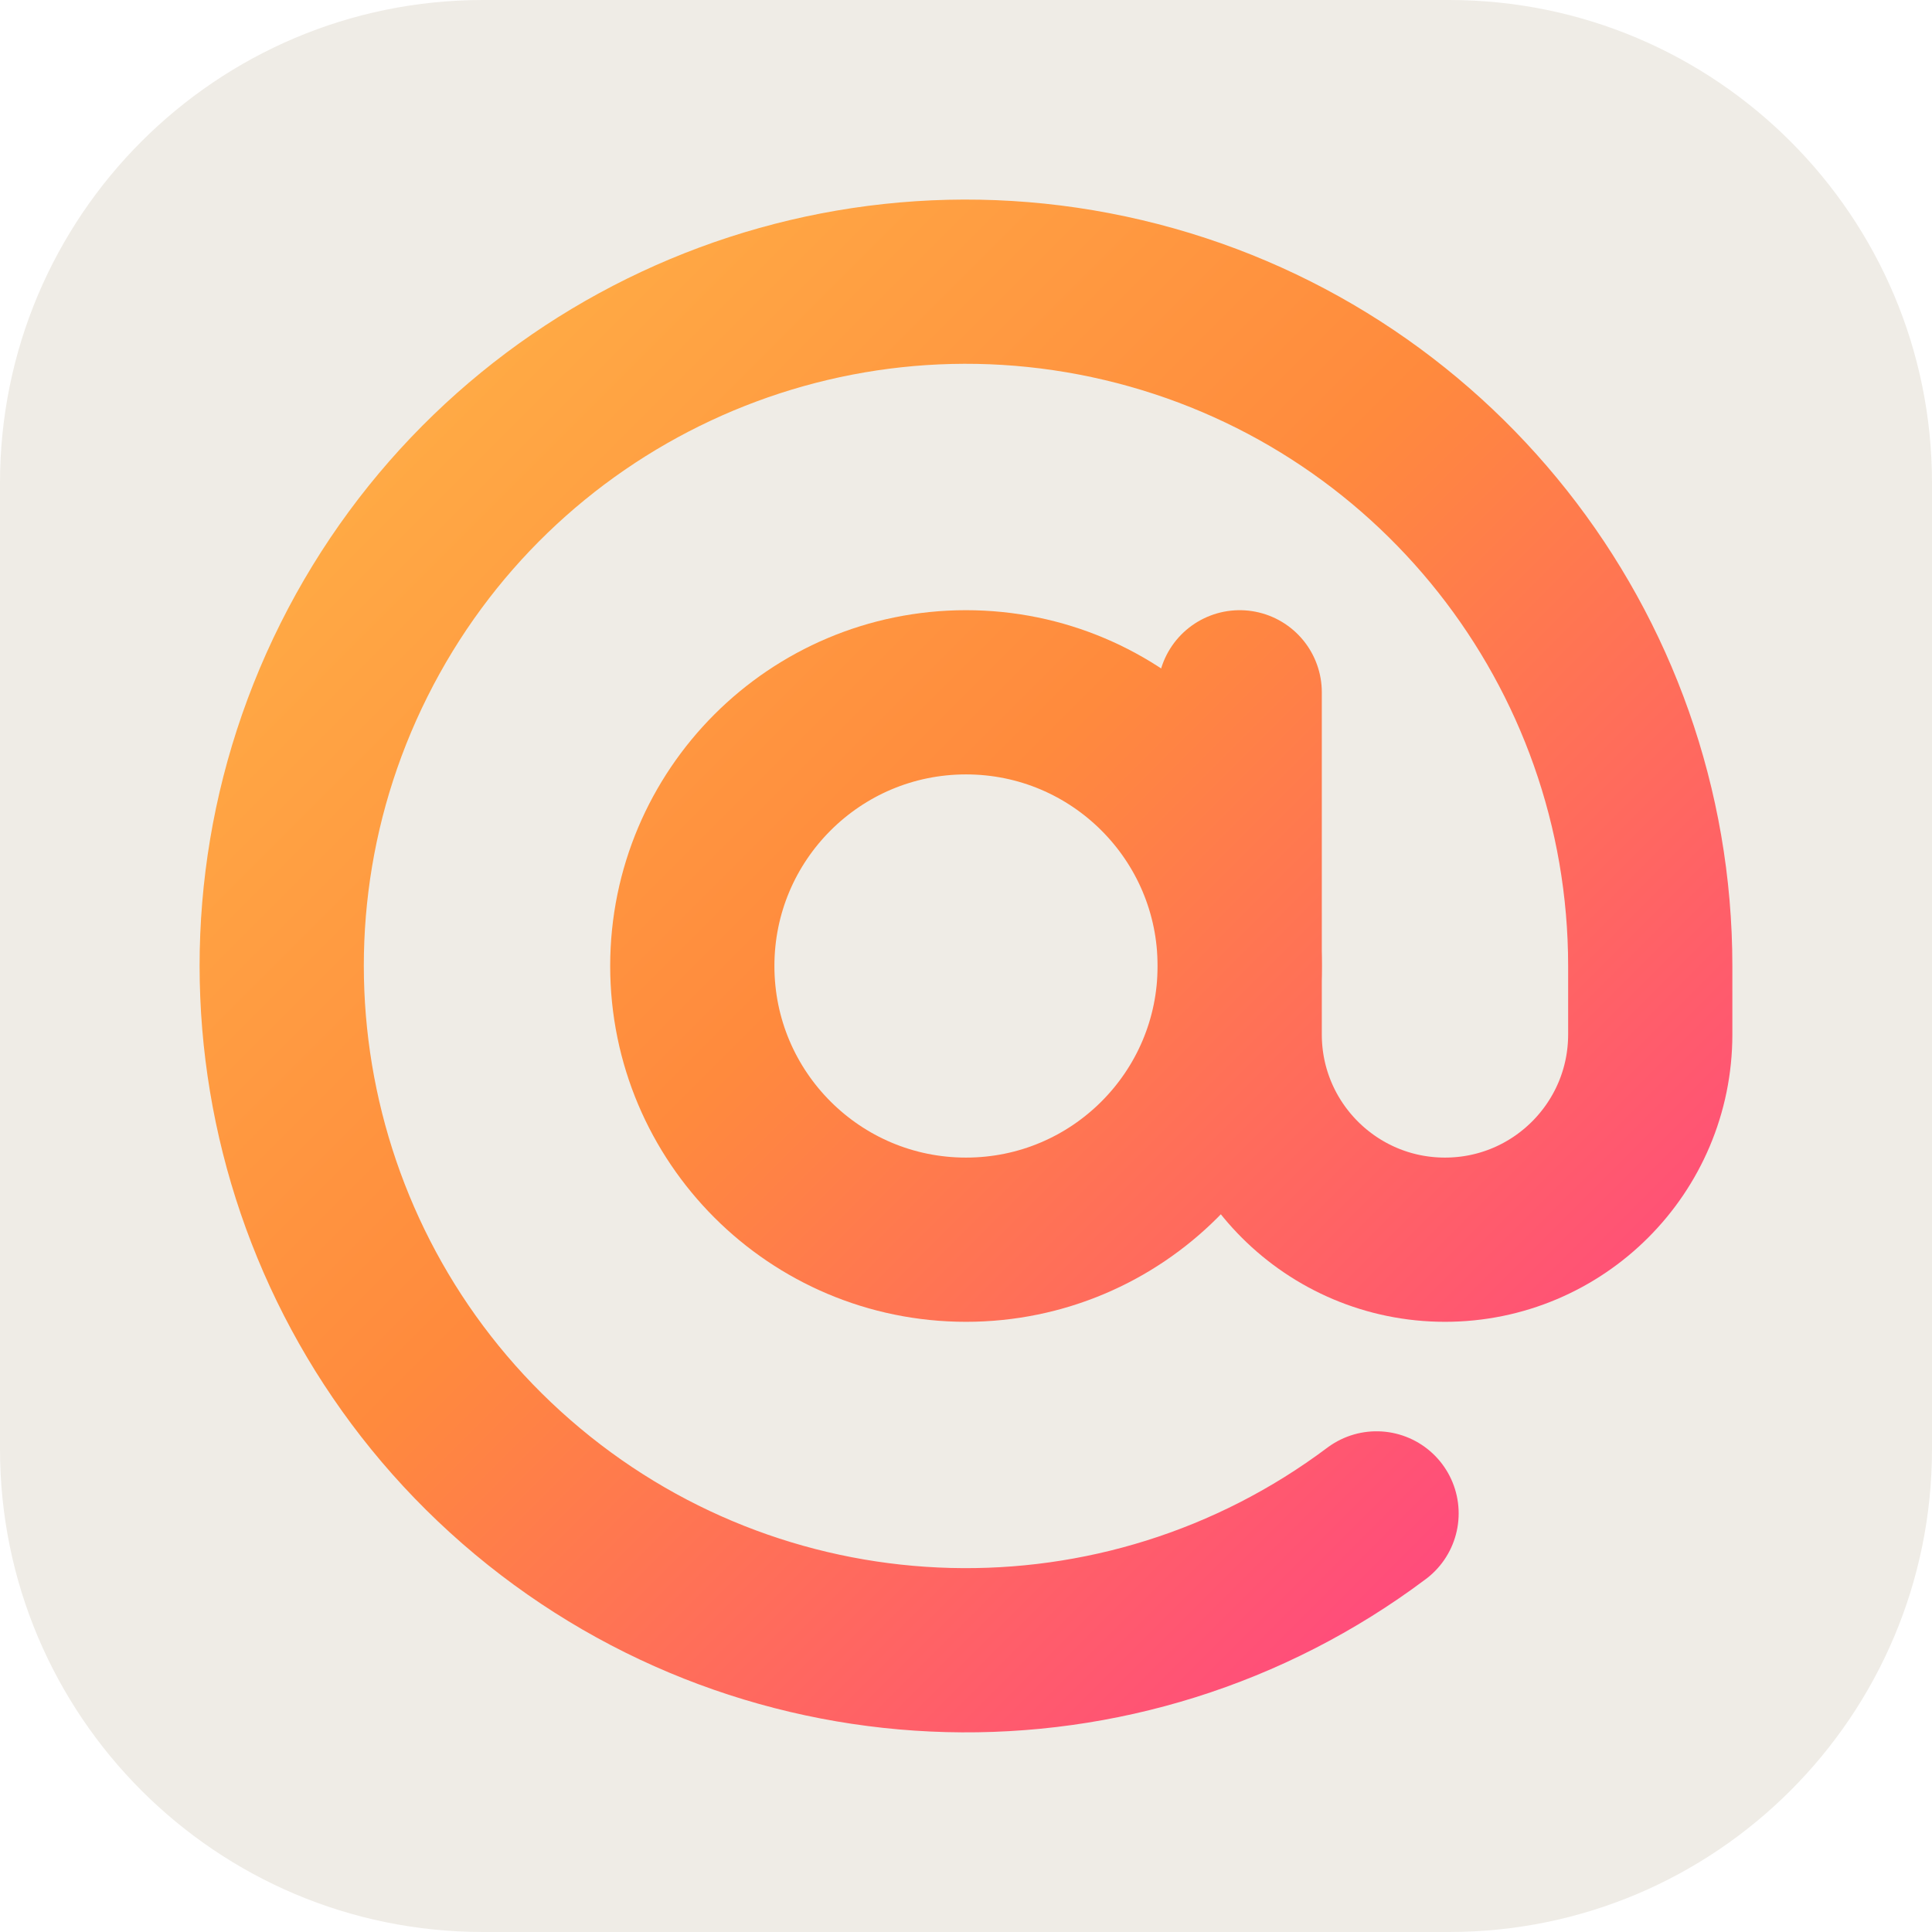
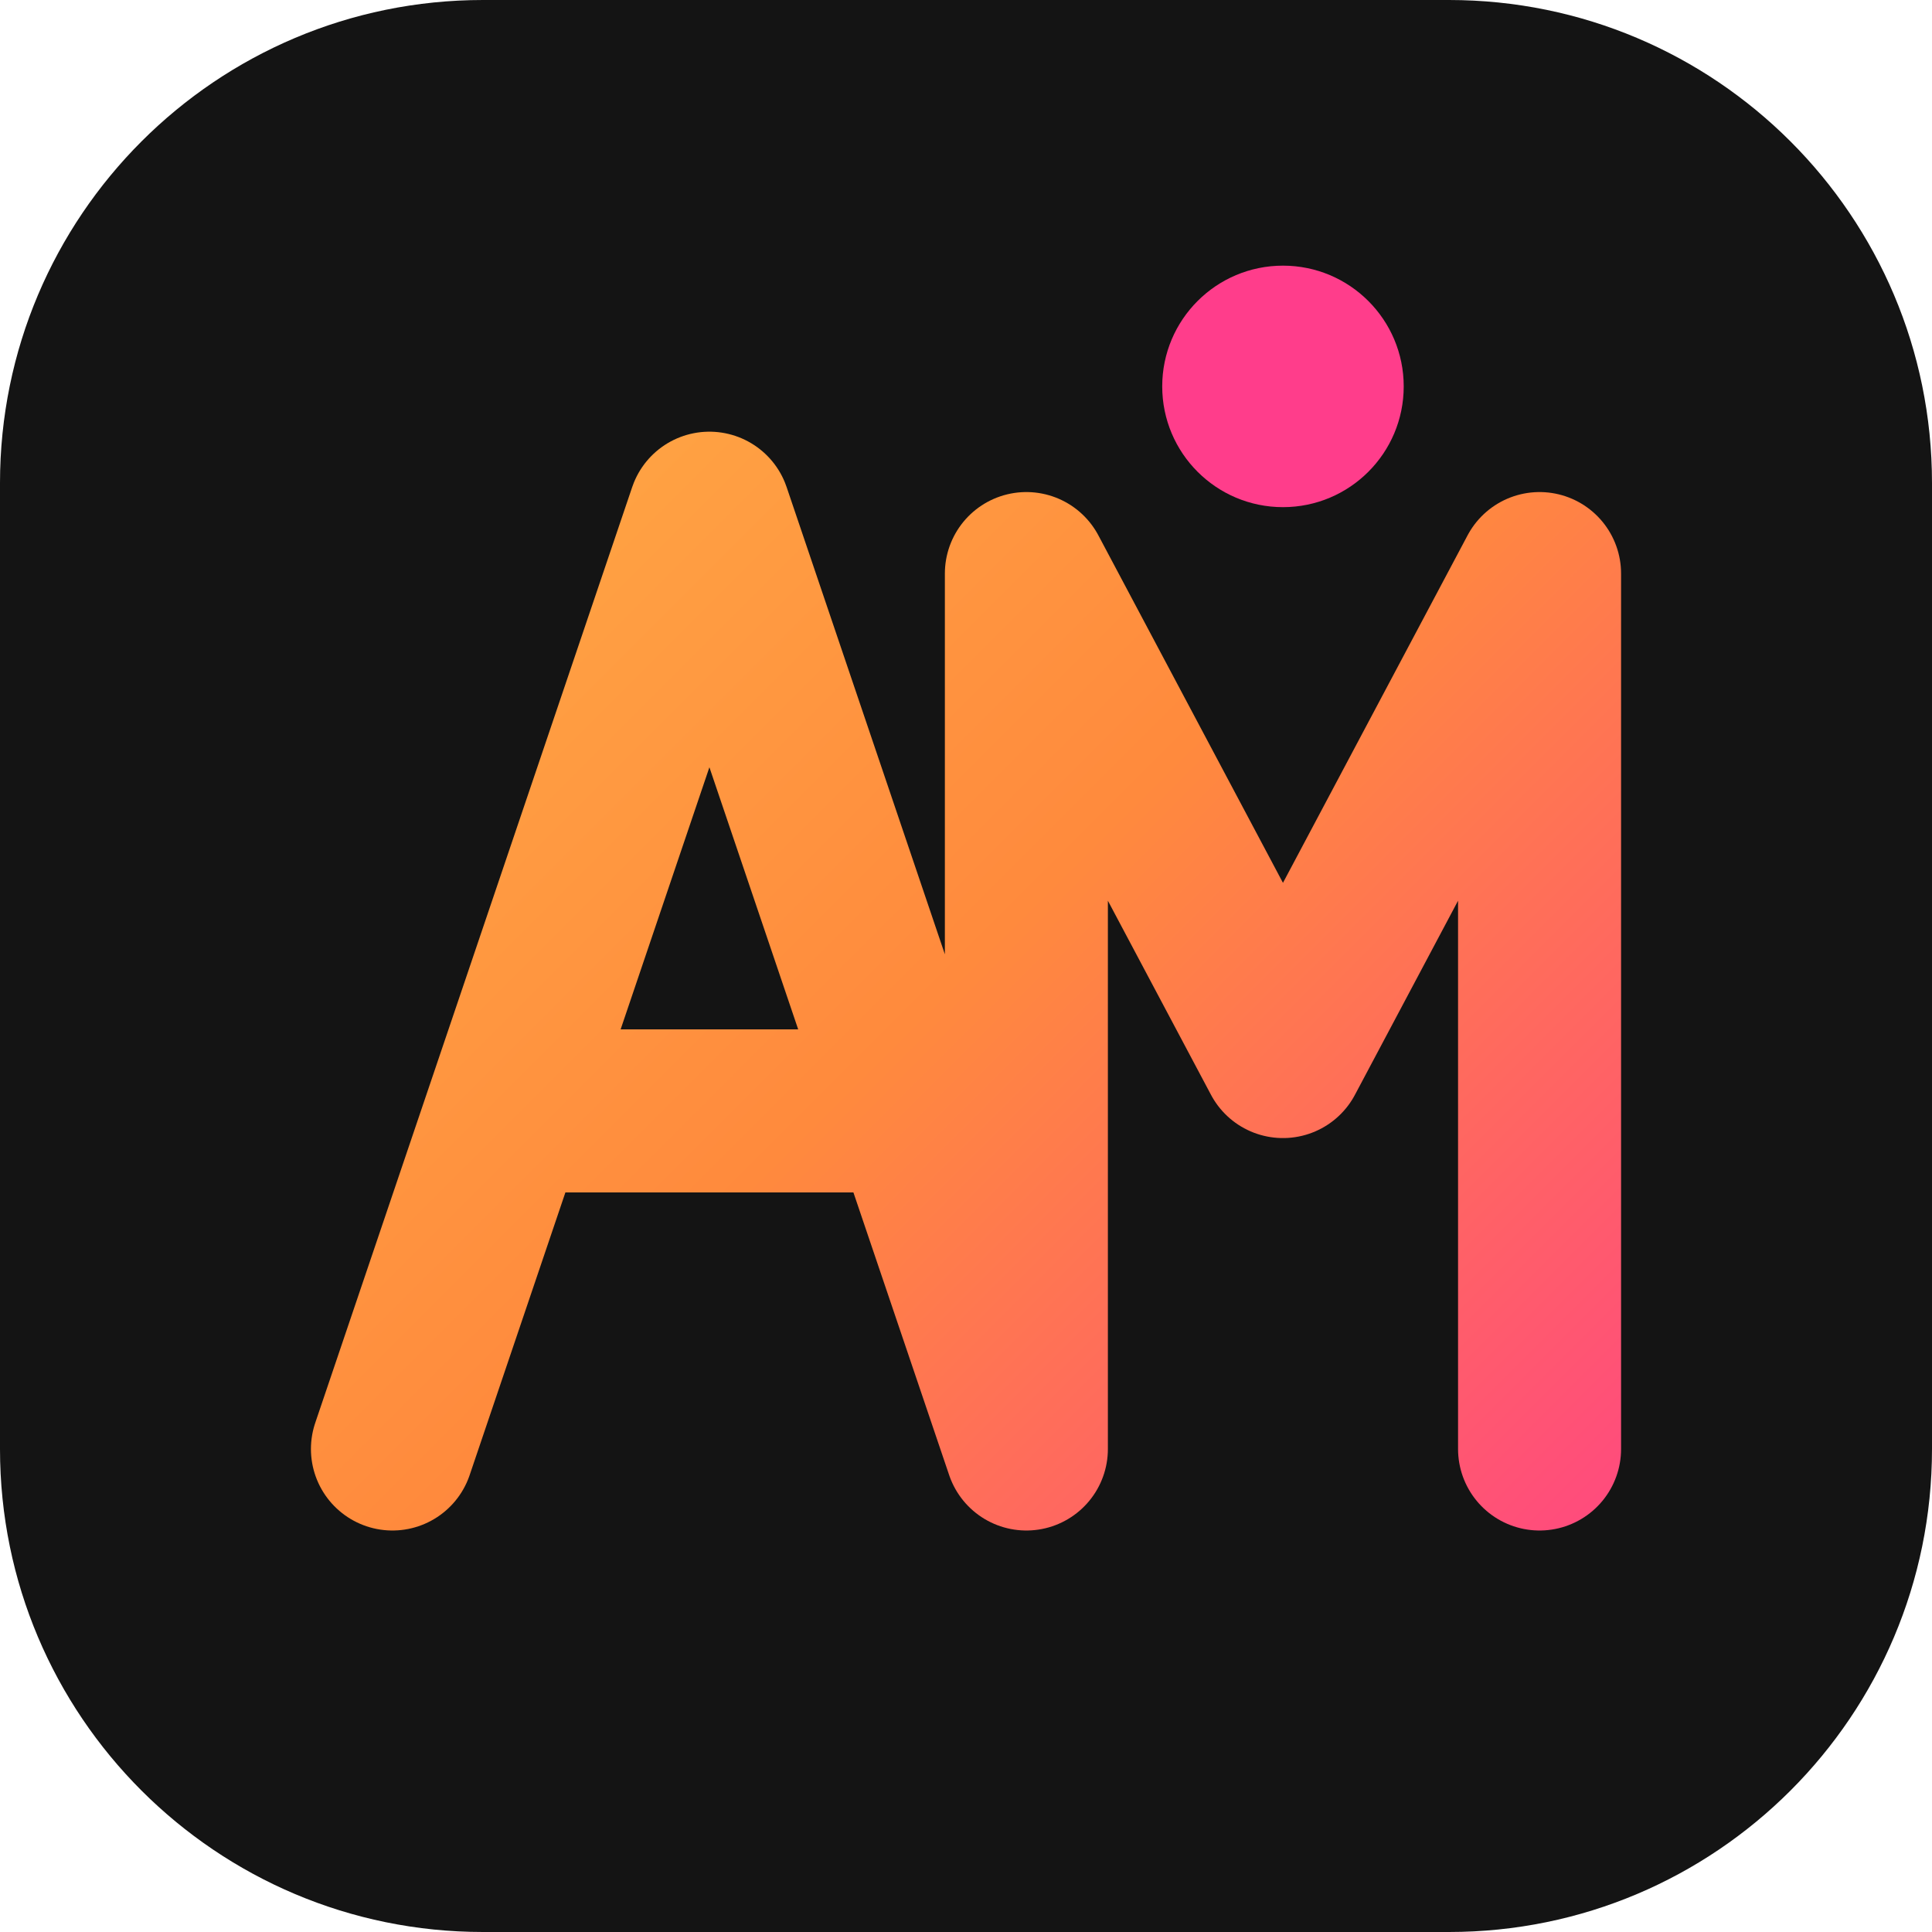
- <svg xmlns="http://www.w3.org/2000/svg" viewBox="0 0 24 24" fill="none">
+ <svg xmlns="http://www.w3.org/2000/svg" viewBox="0 0 32 32" fill="none">
  <defs>
-     <linearGradient id="g" x1="2" y1="2" x2="22" y2="22" gradientUnits="userSpaceOnUse">
+     <linearGradient id="g" x1="4" y1="4" x2="28" y2="28" gradientUnits="userSpaceOnUse">
      <stop offset="0" stop-color="#ffb347" />
-       <stop offset="0.45" stop-color="#ff8a3d" />
+       <stop offset="0.5" stop-color="#ff8a3d" />
      <stop offset="1" stop-color="#ff3d8b" />
    </linearGradient>
  </defs>
-   <rect width="24" height="24" rx="6" fill="#efece6" />
-   <g stroke="url(#g)" stroke-width="2.4" stroke-linecap="round" stroke-linejoin="round" transform="translate(1.8 1.8) scale(0.85)">
-     <circle cx="12" cy="12" r="4" />
-     <path d="M16 8v5a3 3 0 0 0 6 0v-1a10 10 0 1 0-4 8" />
-   </g>
+   <rect width="32" height="32" rx="8" fill="#141414" />
+   <path d="M6.5 24 L11.75 8.5 L17 24 V9.5 L21.25 17.5 L25.5 9.5 V24" stroke="url(#g)" stroke-width="2.7" stroke-linecap="round" stroke-linejoin="round" />
+   <path d="M8.9 18.4 H14.6" stroke="url(#g)" stroke-width="2.7" stroke-linecap="round" />
+   <circle cx="21.25" cy="6.4" r="2" fill="#ff3d8b" />
</svg>
